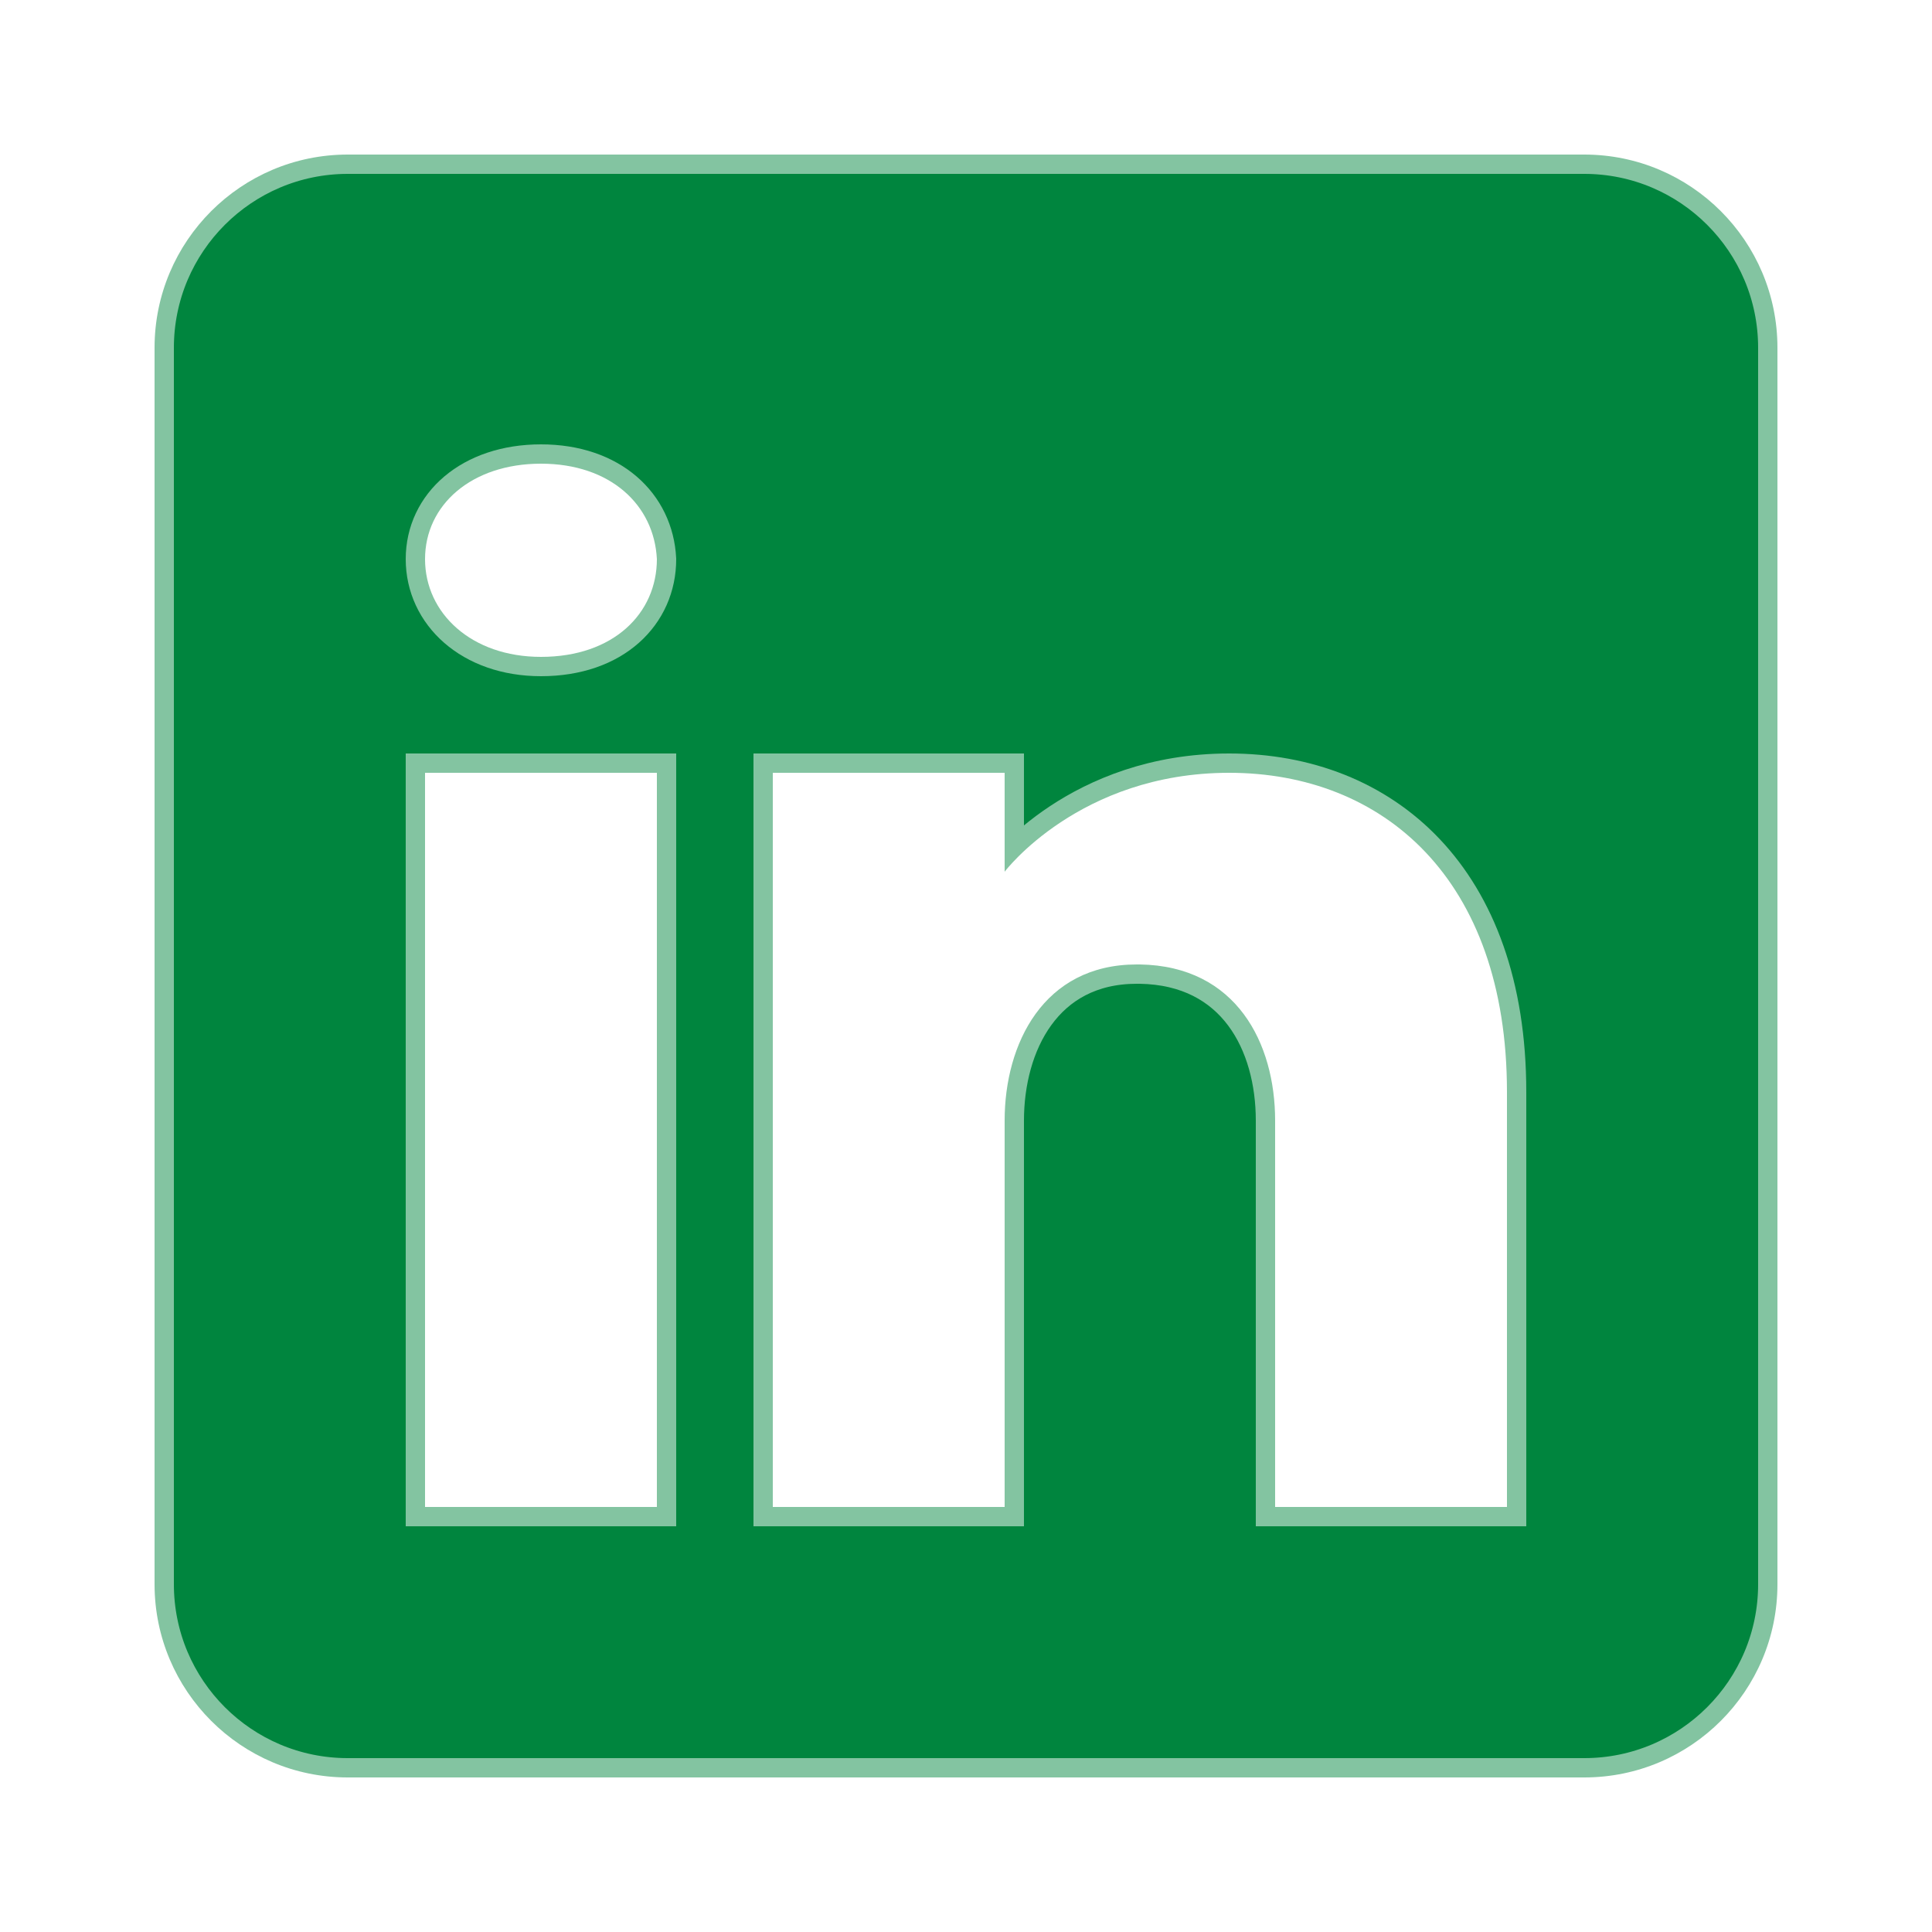
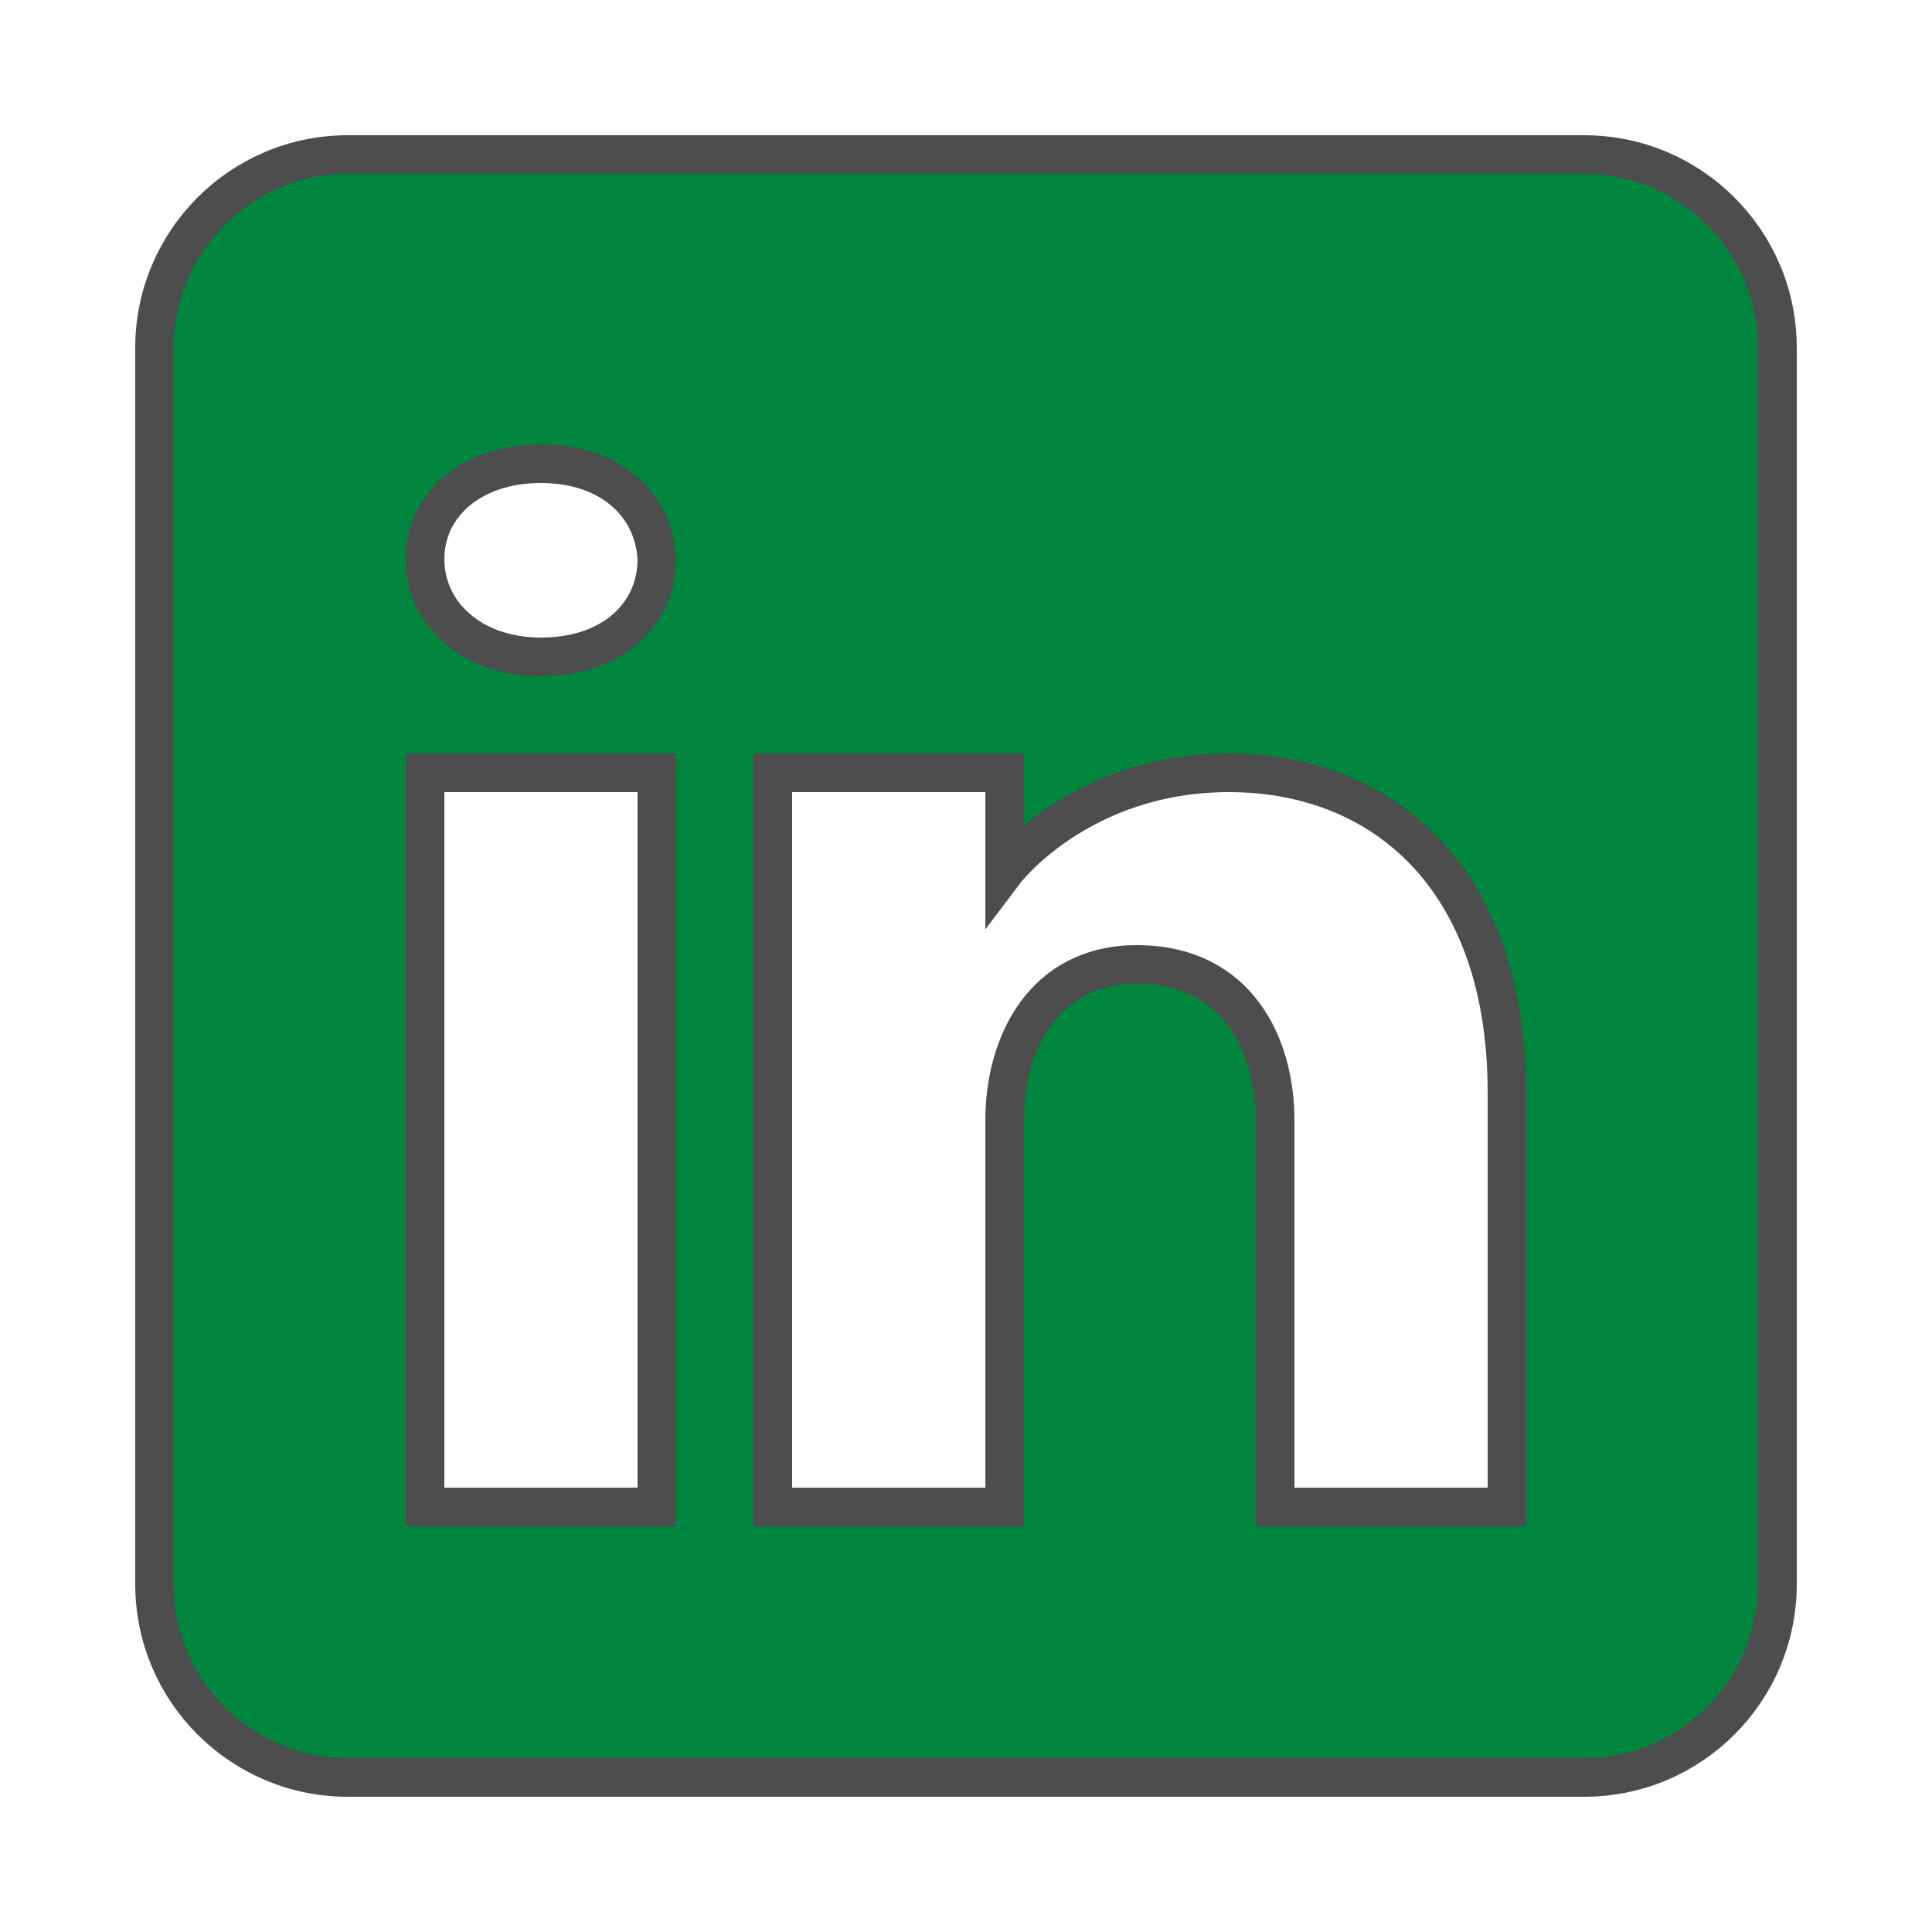
<svg xmlns="http://www.w3.org/2000/svg" viewBox="0 0 50 50" width="50px" height="50px">
-   <path fill="#00853E" stroke="#ffffff83" d="M41,4H9C6.24,4,4,6.24,4,9v32c0,2.76,2.24,5,5,5h32c2.76,0,5-2.24,5-5V9C46,6.24,43.76,4,41,4z M17,20v19h-6V20H17z M11,14.47c0-1.4,1.2-2.47,3-2.47s2.93,1.07,3,2.47c0,1.4-1.12,2.53-3,2.53C12.2,17,11,15.87,11,14.47z M39,39h-6c0,0,0-9.26,0-10 c0-2-1-4-3.5-4.04h-0.08C27,24.96,26,27.02,26,29c0,0.91,0,10,0,10h-6V20h6v2.56c0,0,1.93-2.56,5.81-2.56 c3.97,0,7.19,2.73,7.19,8.26V39z" />
+   <path fill="#00853E" stroke="#4d4d4dff" d="M41,4H9C6.24,4,4,6.24,4,9v32c0,2.76,2.24,5,5,5h32c2.76,0,5-2.24,5-5V9C46,6.24,43.76,4,41,4z M17,20v19h-6V20H17z M11,14.47c0-1.4,1.2-2.47,3-2.47s2.93,1.07,3,2.47c0,1.4-1.12,2.53-3,2.53C12.2,17,11,15.87,11,14.47z M39,39h-6c0,0,0-9.26,0-10 c0-2-1-4-3.5-4.04h-0.08C27,24.96,26,27.02,26,29c0,0.91,0,10,0,10h-6V20h6v2.56c0,0,1.93-2.56,5.81-2.56 c3.97,0,7.19,2.73,7.19,8.26V39z" />
</svg>
